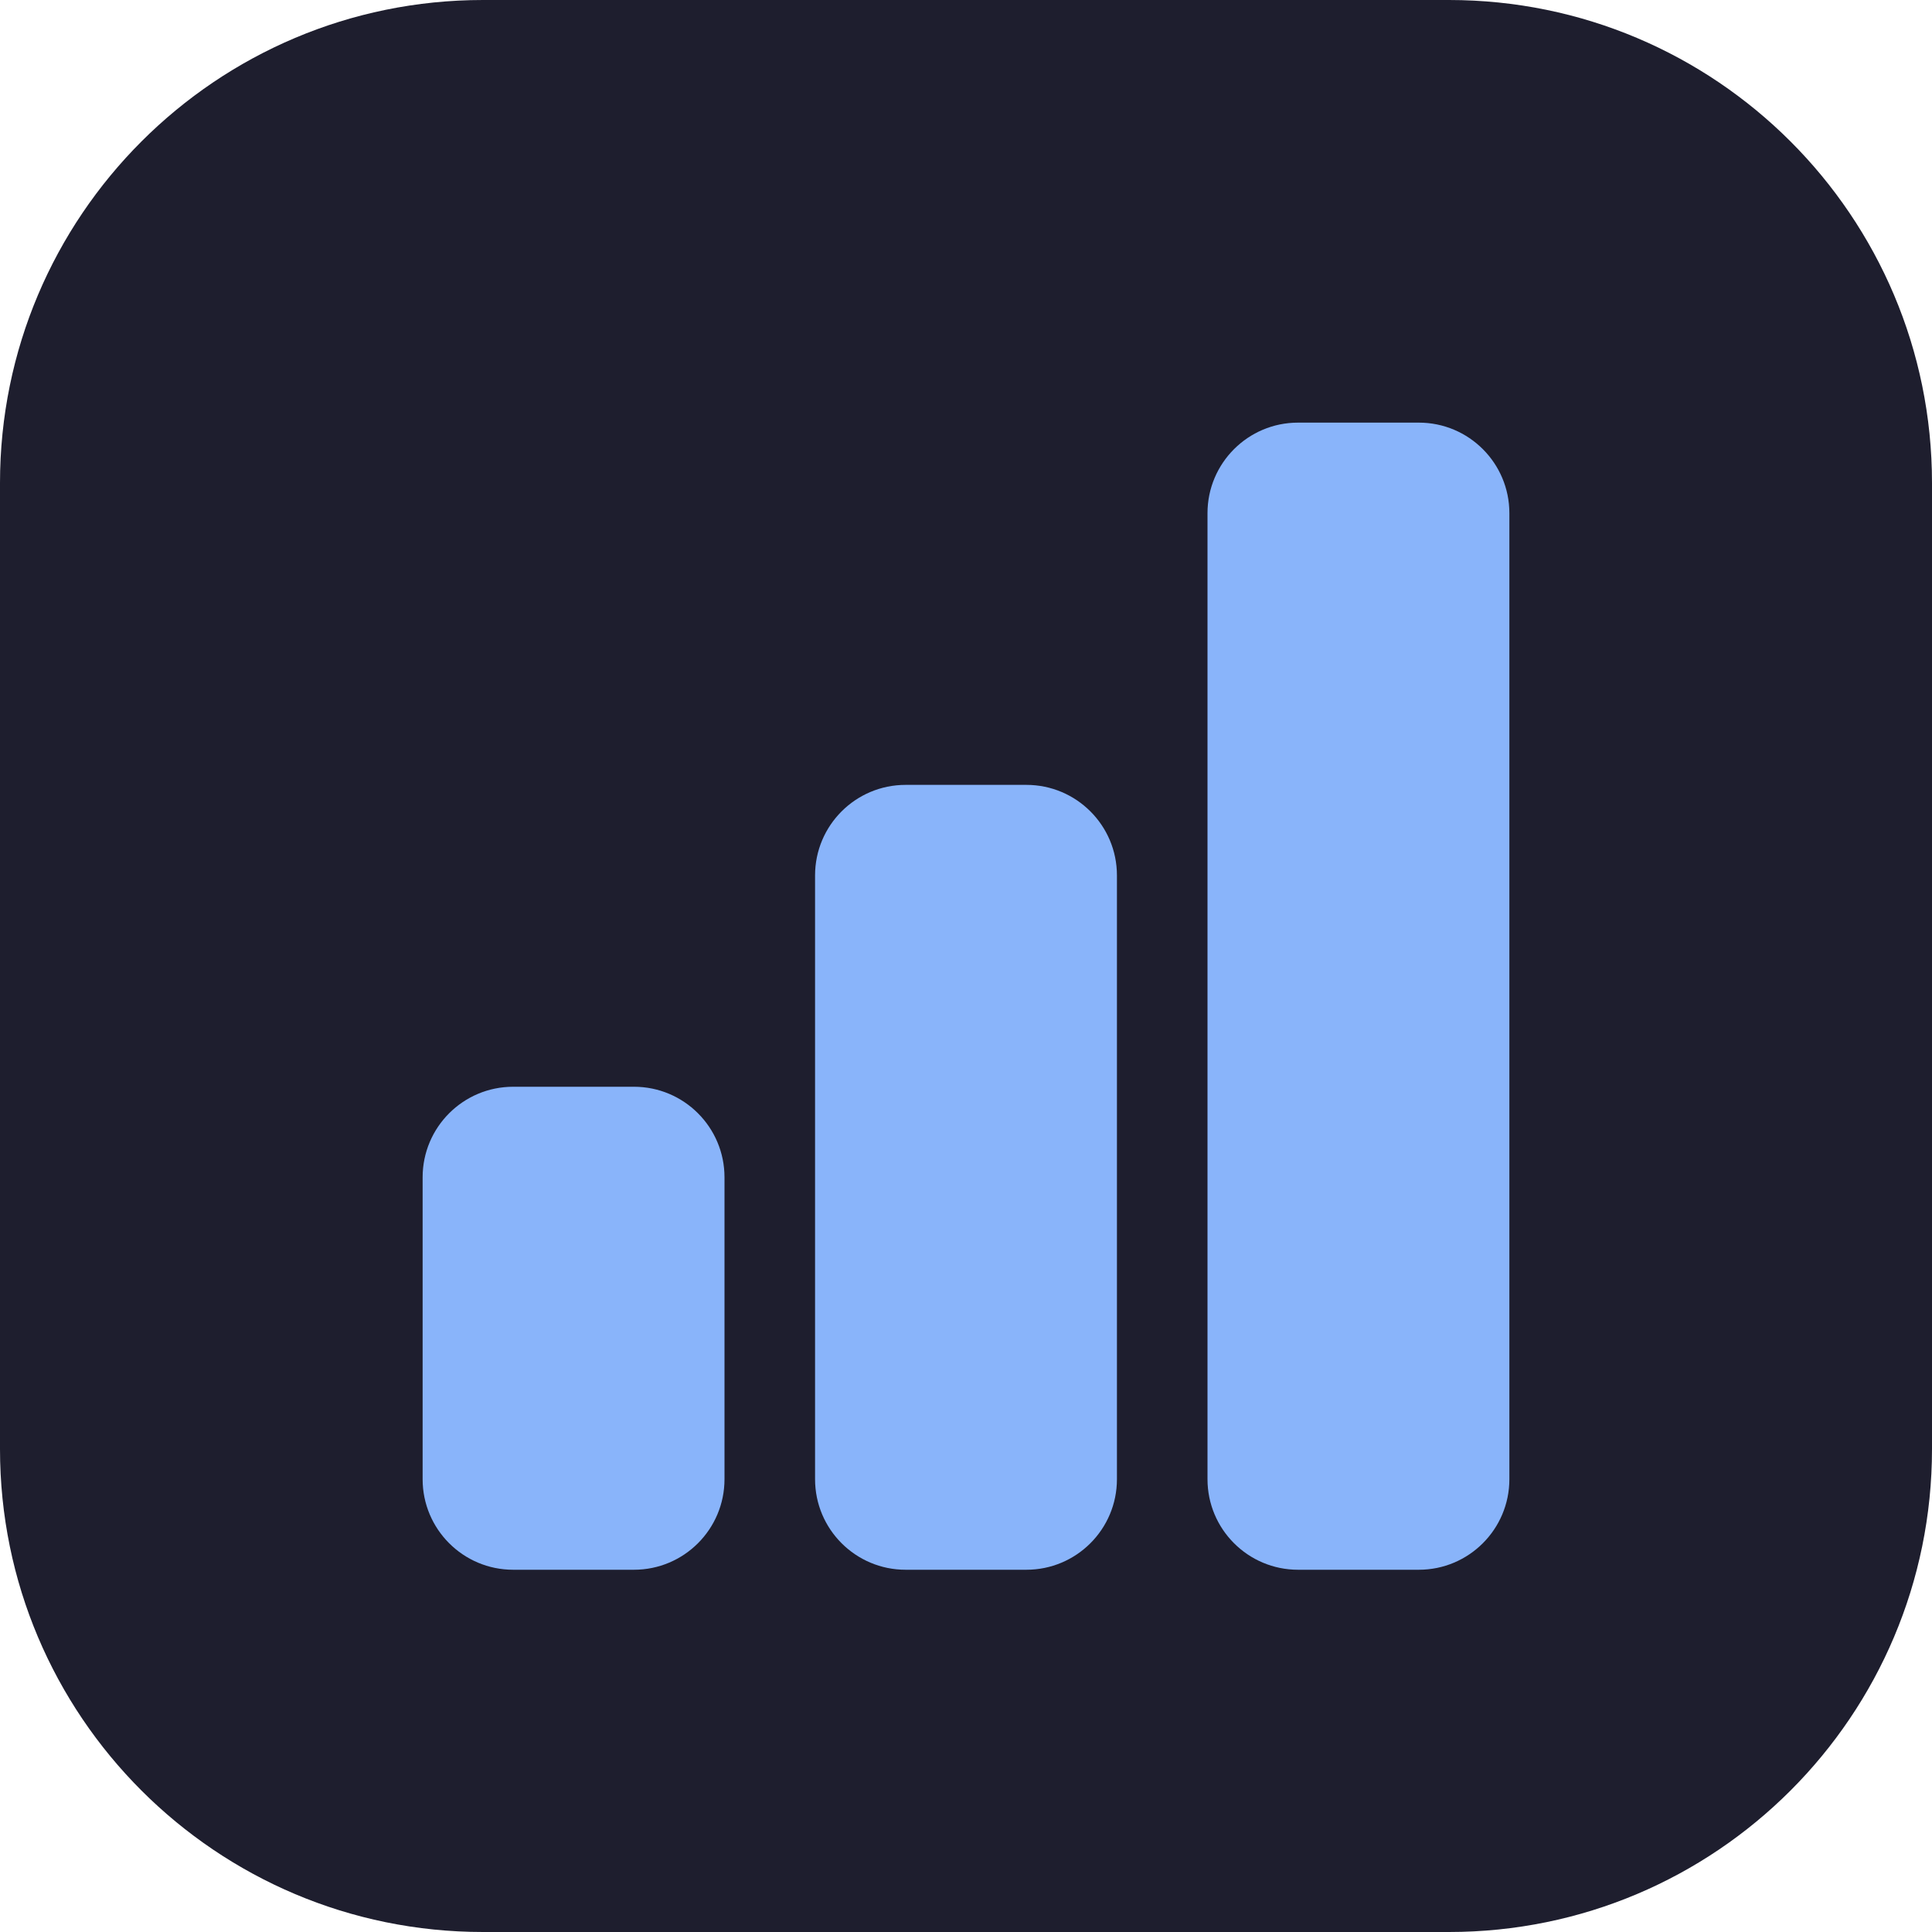
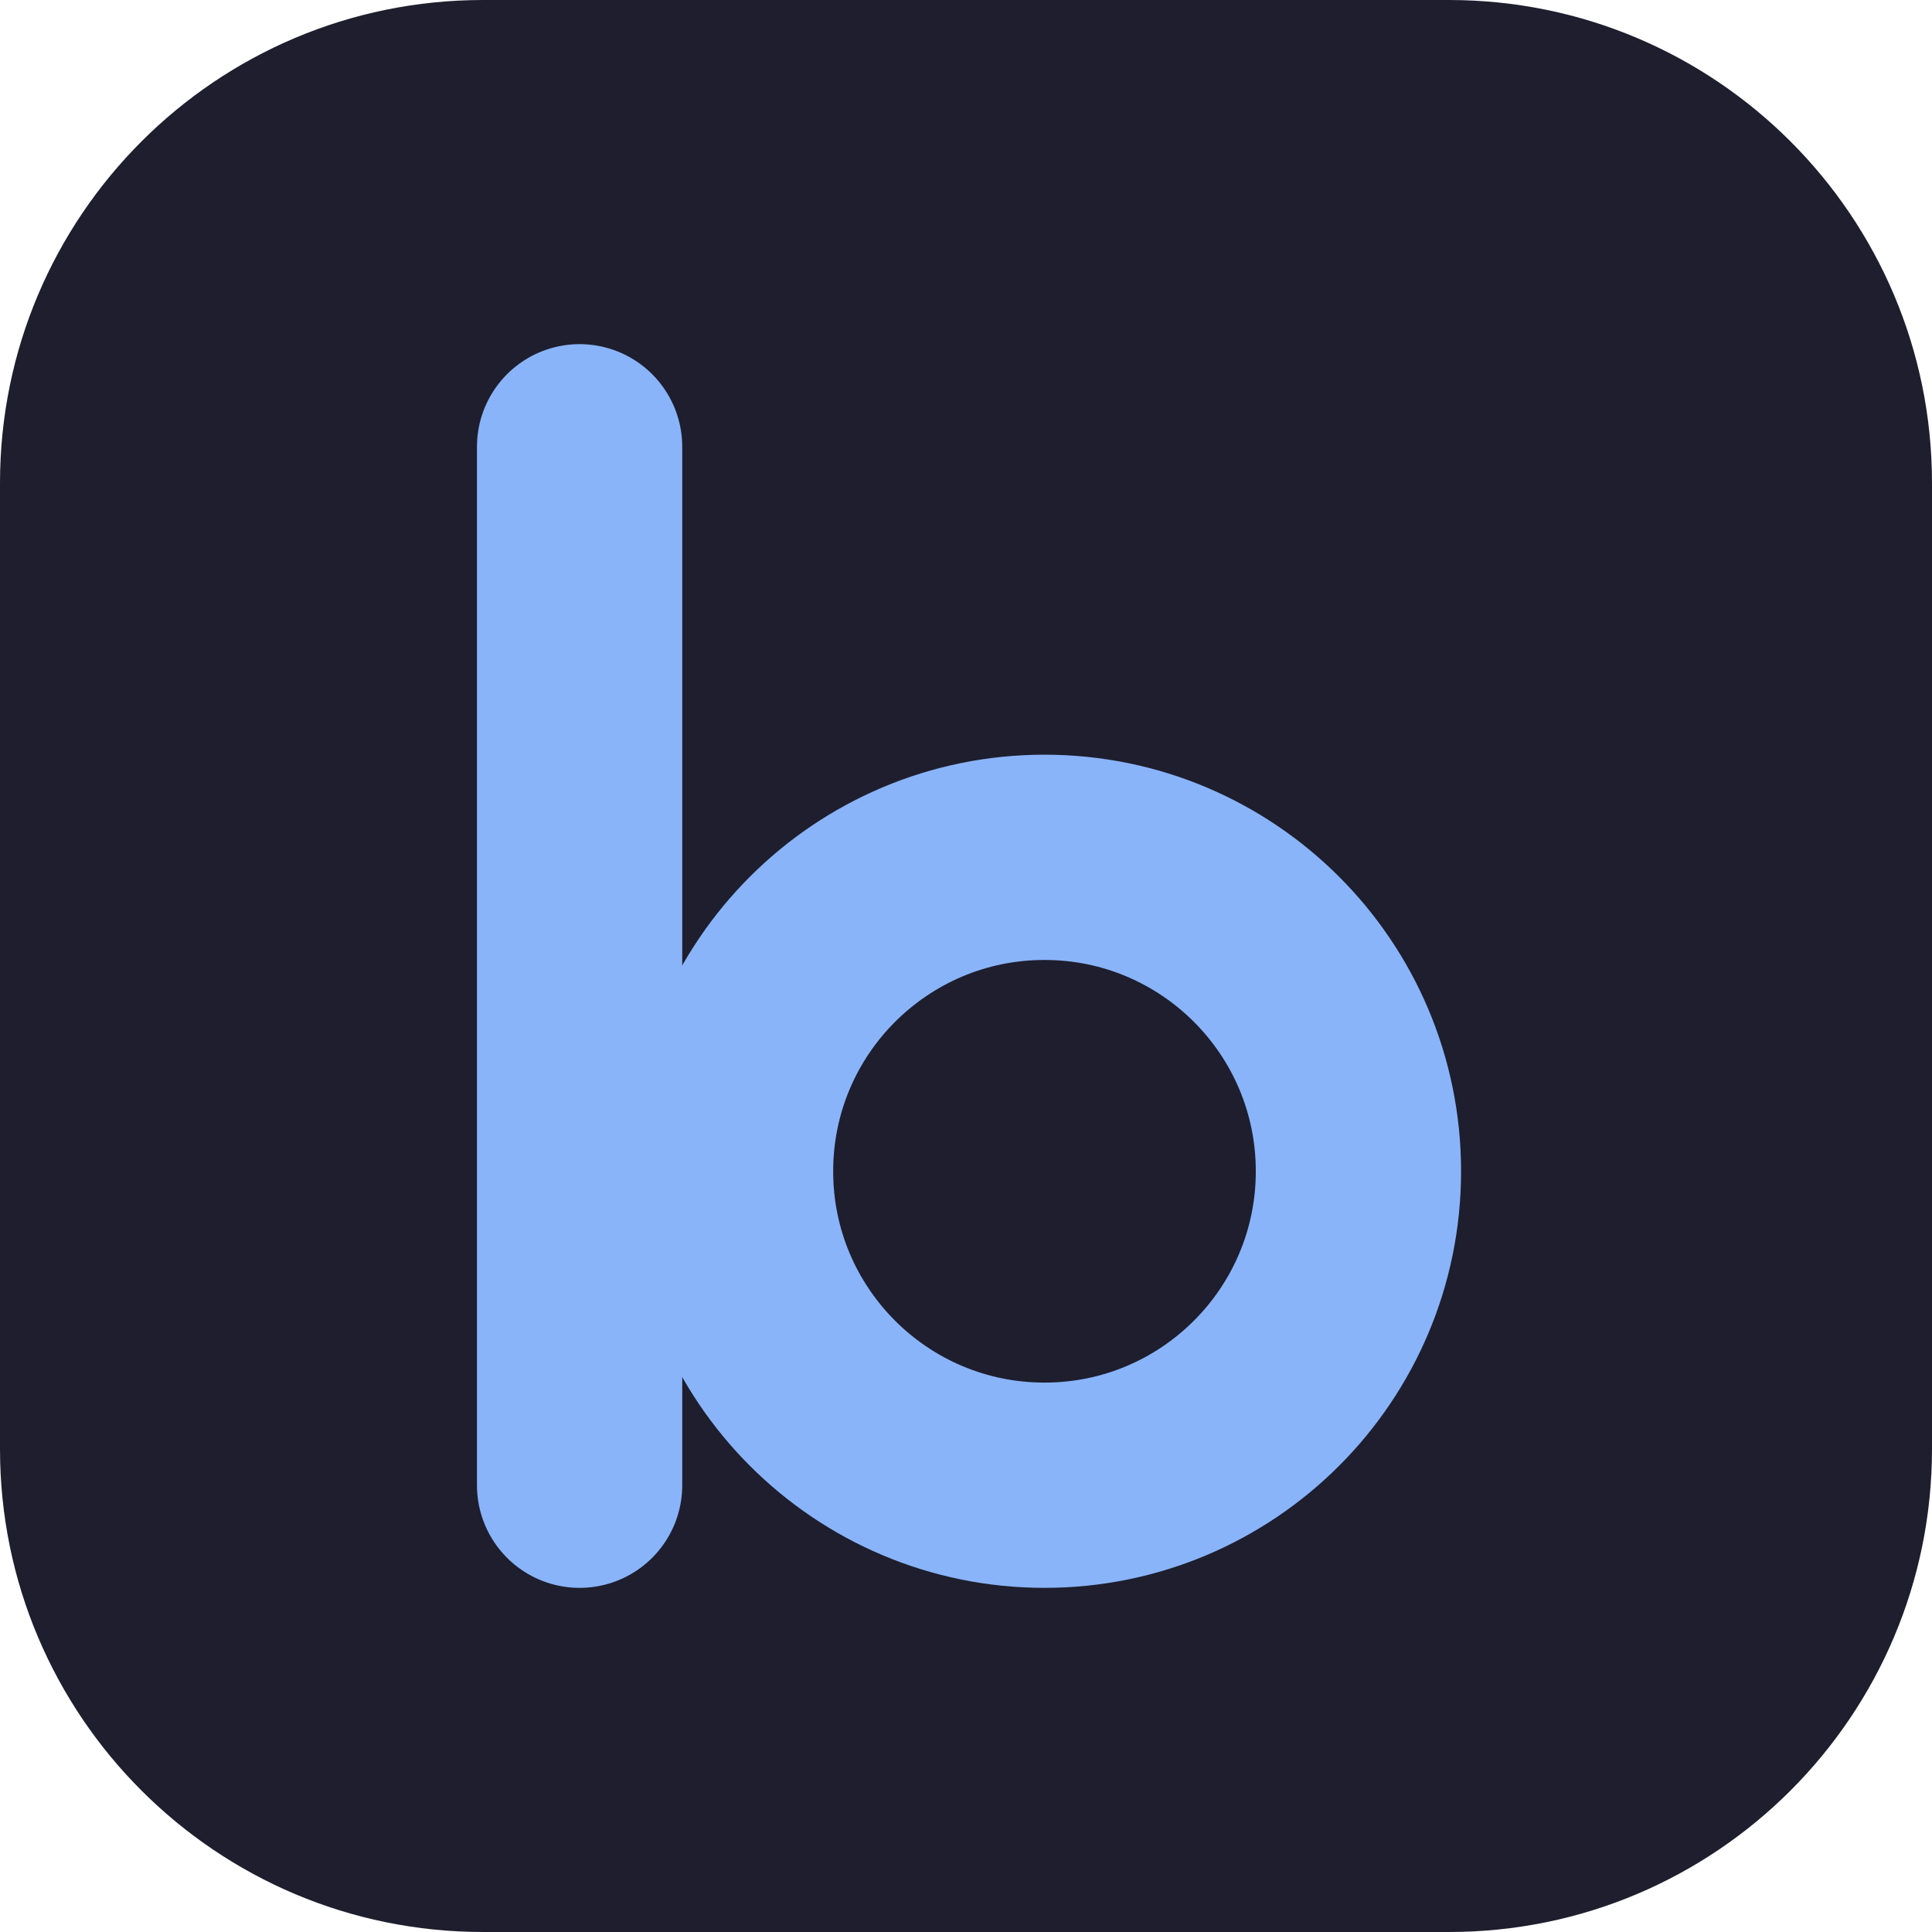
<svg xmlns="http://www.w3.org/2000/svg" viewBox="0 0 32 32">
  <rect width="32" height="32" rx="8" fill="#1e1e2e" />
-   <g fill="#89b4fa">
-     <rect x="7" y="18" width="5" height="8" rx="1.5" />
-     <rect x="13.5" y="13" width="5" height="13" rx="1.5" />
-     <rect x="20" y="7" width="5" height="19" rx="1.5" />
+   <g fill="none" stroke="#89b4fa" stroke-width="3.4" stroke-linecap="round">
+     <path d="M9.6 7.4v17.2" />
+     <circle cx="17.3" cy="19.4" r="5.2" />
  </g>
</svg>
